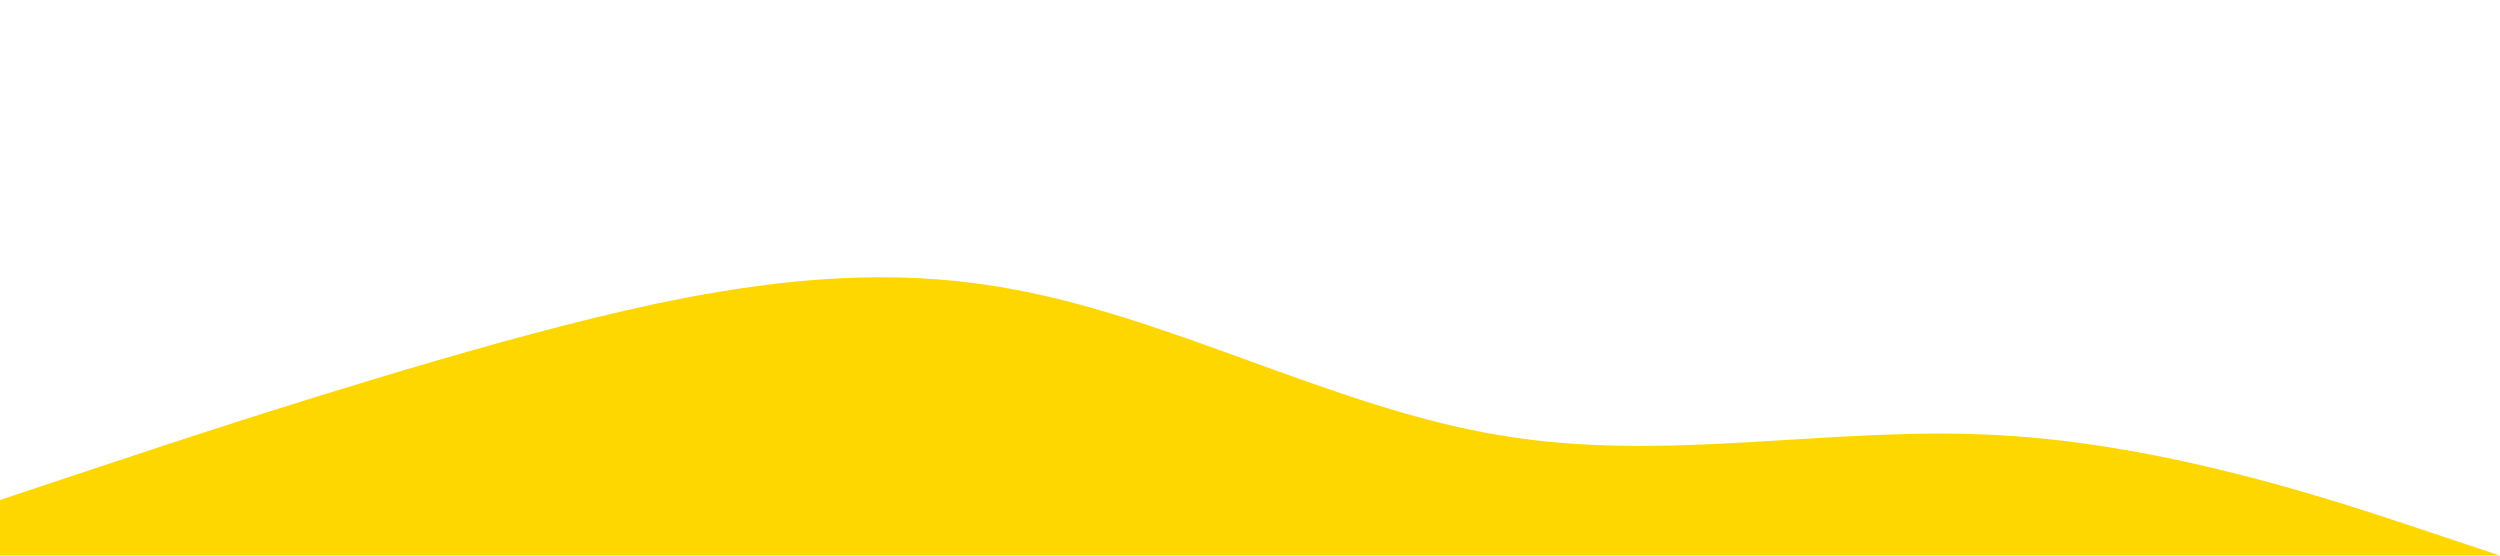
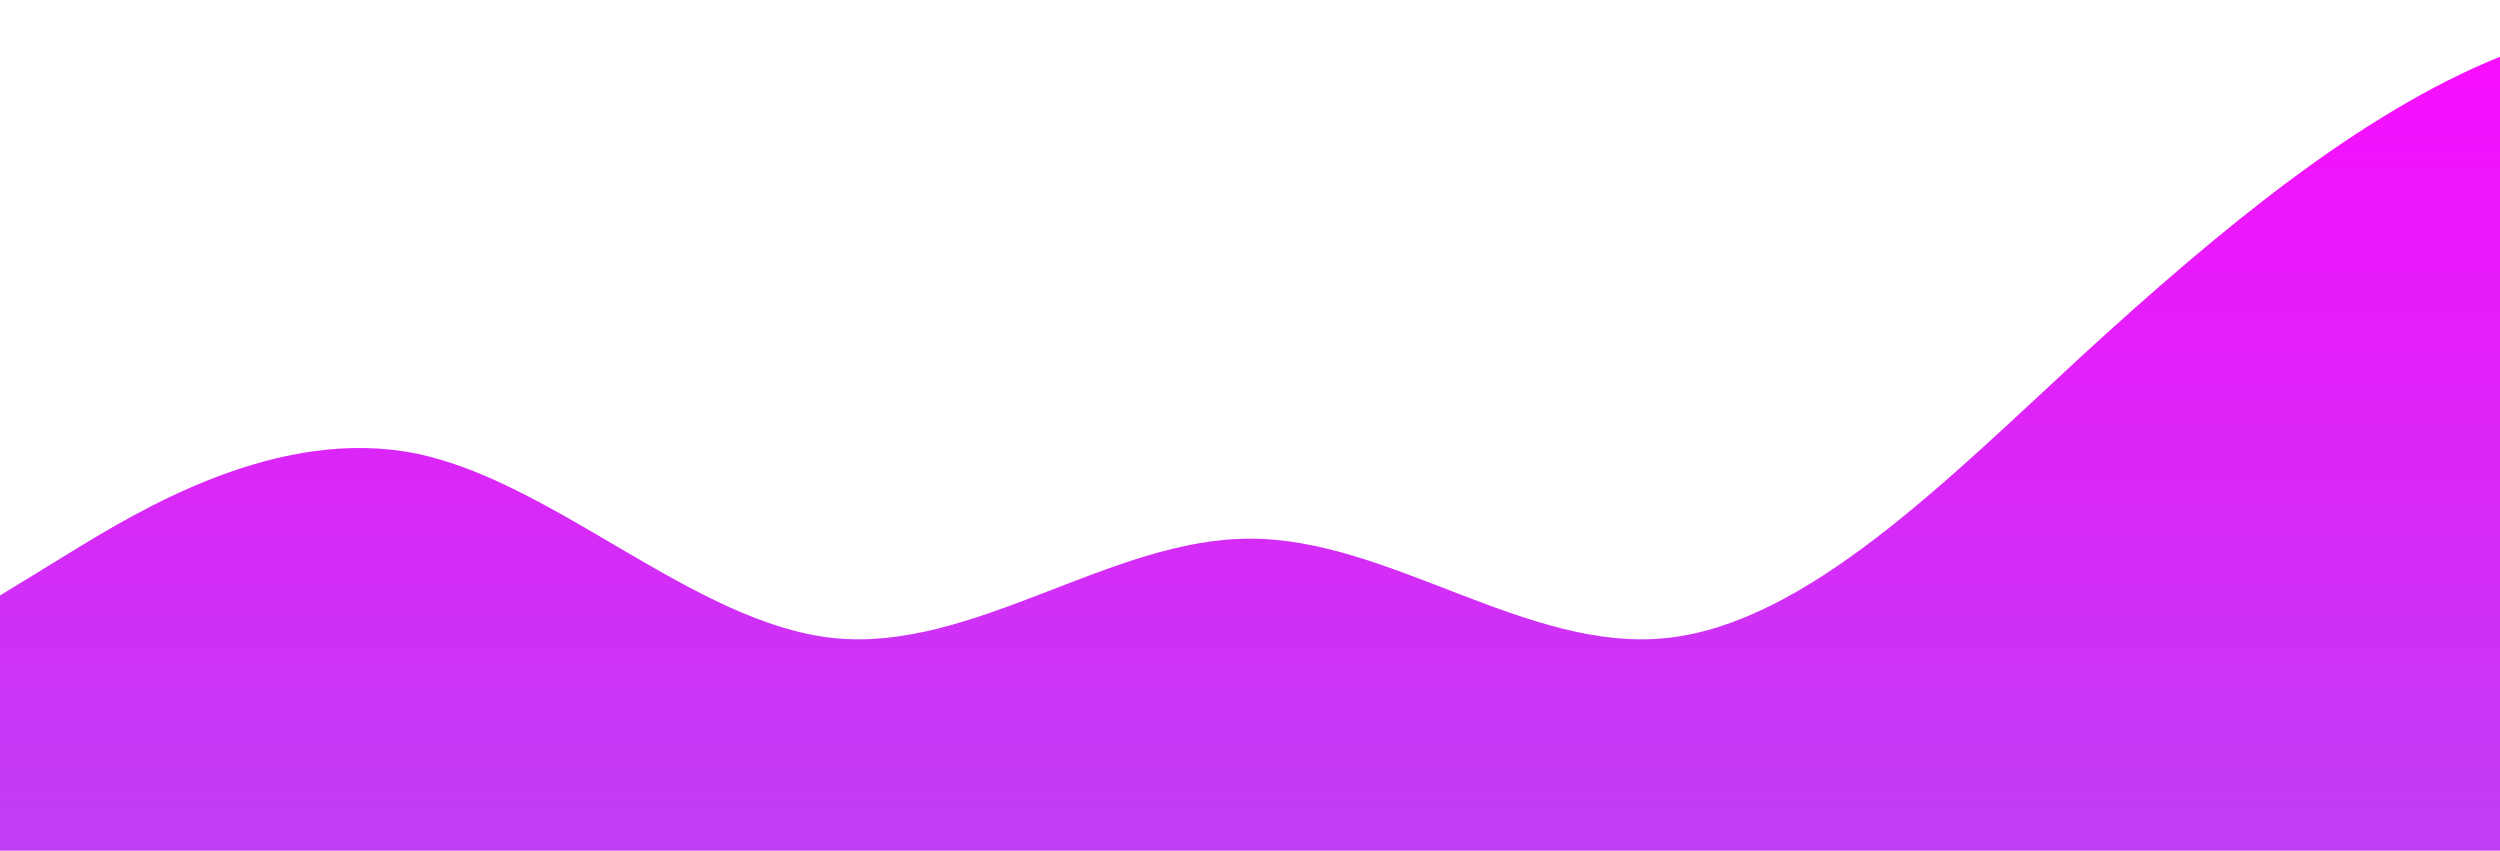
- <svg xmlns="http://www.w3.org/2000/svg" viewBox="0 0 1440 320">
-   <path fill="#ffd700" fill-opacity="1" d="M0,288L48,272C96,256,192,224,288,197.3C384,171,480,149,576,165.3C672,181,768,235,864,250.7C960,267,1056,245,1152,250.7C1248,256,1344,288,1392,304L1440,320L1440,320L1392,320C1344,320,1248,320,1152,320C1056,320,960,320,864,320C768,320,672,320,576,320C480,320,384,320,288,320C192,320,96,320,48,320L0,320Z" />
+ <svg xmlns="http://www.w3.org/2000/svg" id="wave" style="transform:rotate(0deg); transition: 0.3s" viewBox="0 0 1440 490" version="1.1">
+   <defs>
+     <linearGradient id="sw-gradient-0" x1="0" x2="0" y1="1" y2="0">
+       <stop stop-color="rgba(190.656, 62, 243, 1)" offset="0%" />
+       <stop stop-color="rgba(250.566, 11, 255, 1)" offset="100%" />
+     </linearGradient>
+   </defs>
+   <path style="transform:translate(0, 0px); opacity:1" fill="url(#sw-gradient-0)" d="M0,343L40,318.5C80,294,160,245,240,261.3C320,278,400,359,480,367.5C560,376,640,310,720,310.3C800,310,880,376,960,367.5C1040,359,1120,278,1200,204.2C1280,131,1360,65,1440,32.7C1520,0,1600,0,1680,32.7C1760,65,1840,131,1920,155.2C2000,180,2080,163,2160,138.8C2240,114,2320,82,2400,89.8C2480,98,2560,147,2640,187.8C2720,229,2800,261,2880,261.3C2960,261,3040,229,3120,236.8C3200,245,3280,294,3360,302.2C3440,310,3520,278,3600,228.7C3680,180,3760,114,3840,138.8C3920,163,4000,278,4080,285.8C4160,294,4240,196,4320,147C4400,98,4480,98,4560,114.3C4640,131,4720,163,4800,155.2C4880,147,4960,98,5040,122.5C5120,147,5200,245,5280,245C5360,245,5440,147,5520,106.2C5600,65,5680,82,5720,89.8L5760,98L5760,490L5720,490C5680,490,5600,490,5520,490C5440,490,5360,490,5280,490C5200,490,5120,490,5040,490C4960,490,4880,490,4800,490C4720,490,4640,490,4560,490C4480,490,4400,490,4320,490C4240,490,4160,490,4080,490C4000,490,3920,490,3840,490C3760,490,3680,490,3600,490C3520,490,3440,490,3360,490C3280,490,3200,490,3120,490C3040,490,2960,490,2880,490C2800,490,2720,490,2640,490C2560,490,2480,490,2400,490C2320,490,2240,490,2160,490C2080,490,2000,490,1920,490C1840,490,1760,490,1680,490C1600,490,1520,490,1440,490C1360,490,1280,490,1200,490C1120,490,1040,490,960,490C880,490,800,490,720,490C640,490,560,490,480,490C400,490,320,490,240,490C160,490,80,490,40,490L0,490Z" />
</svg>
